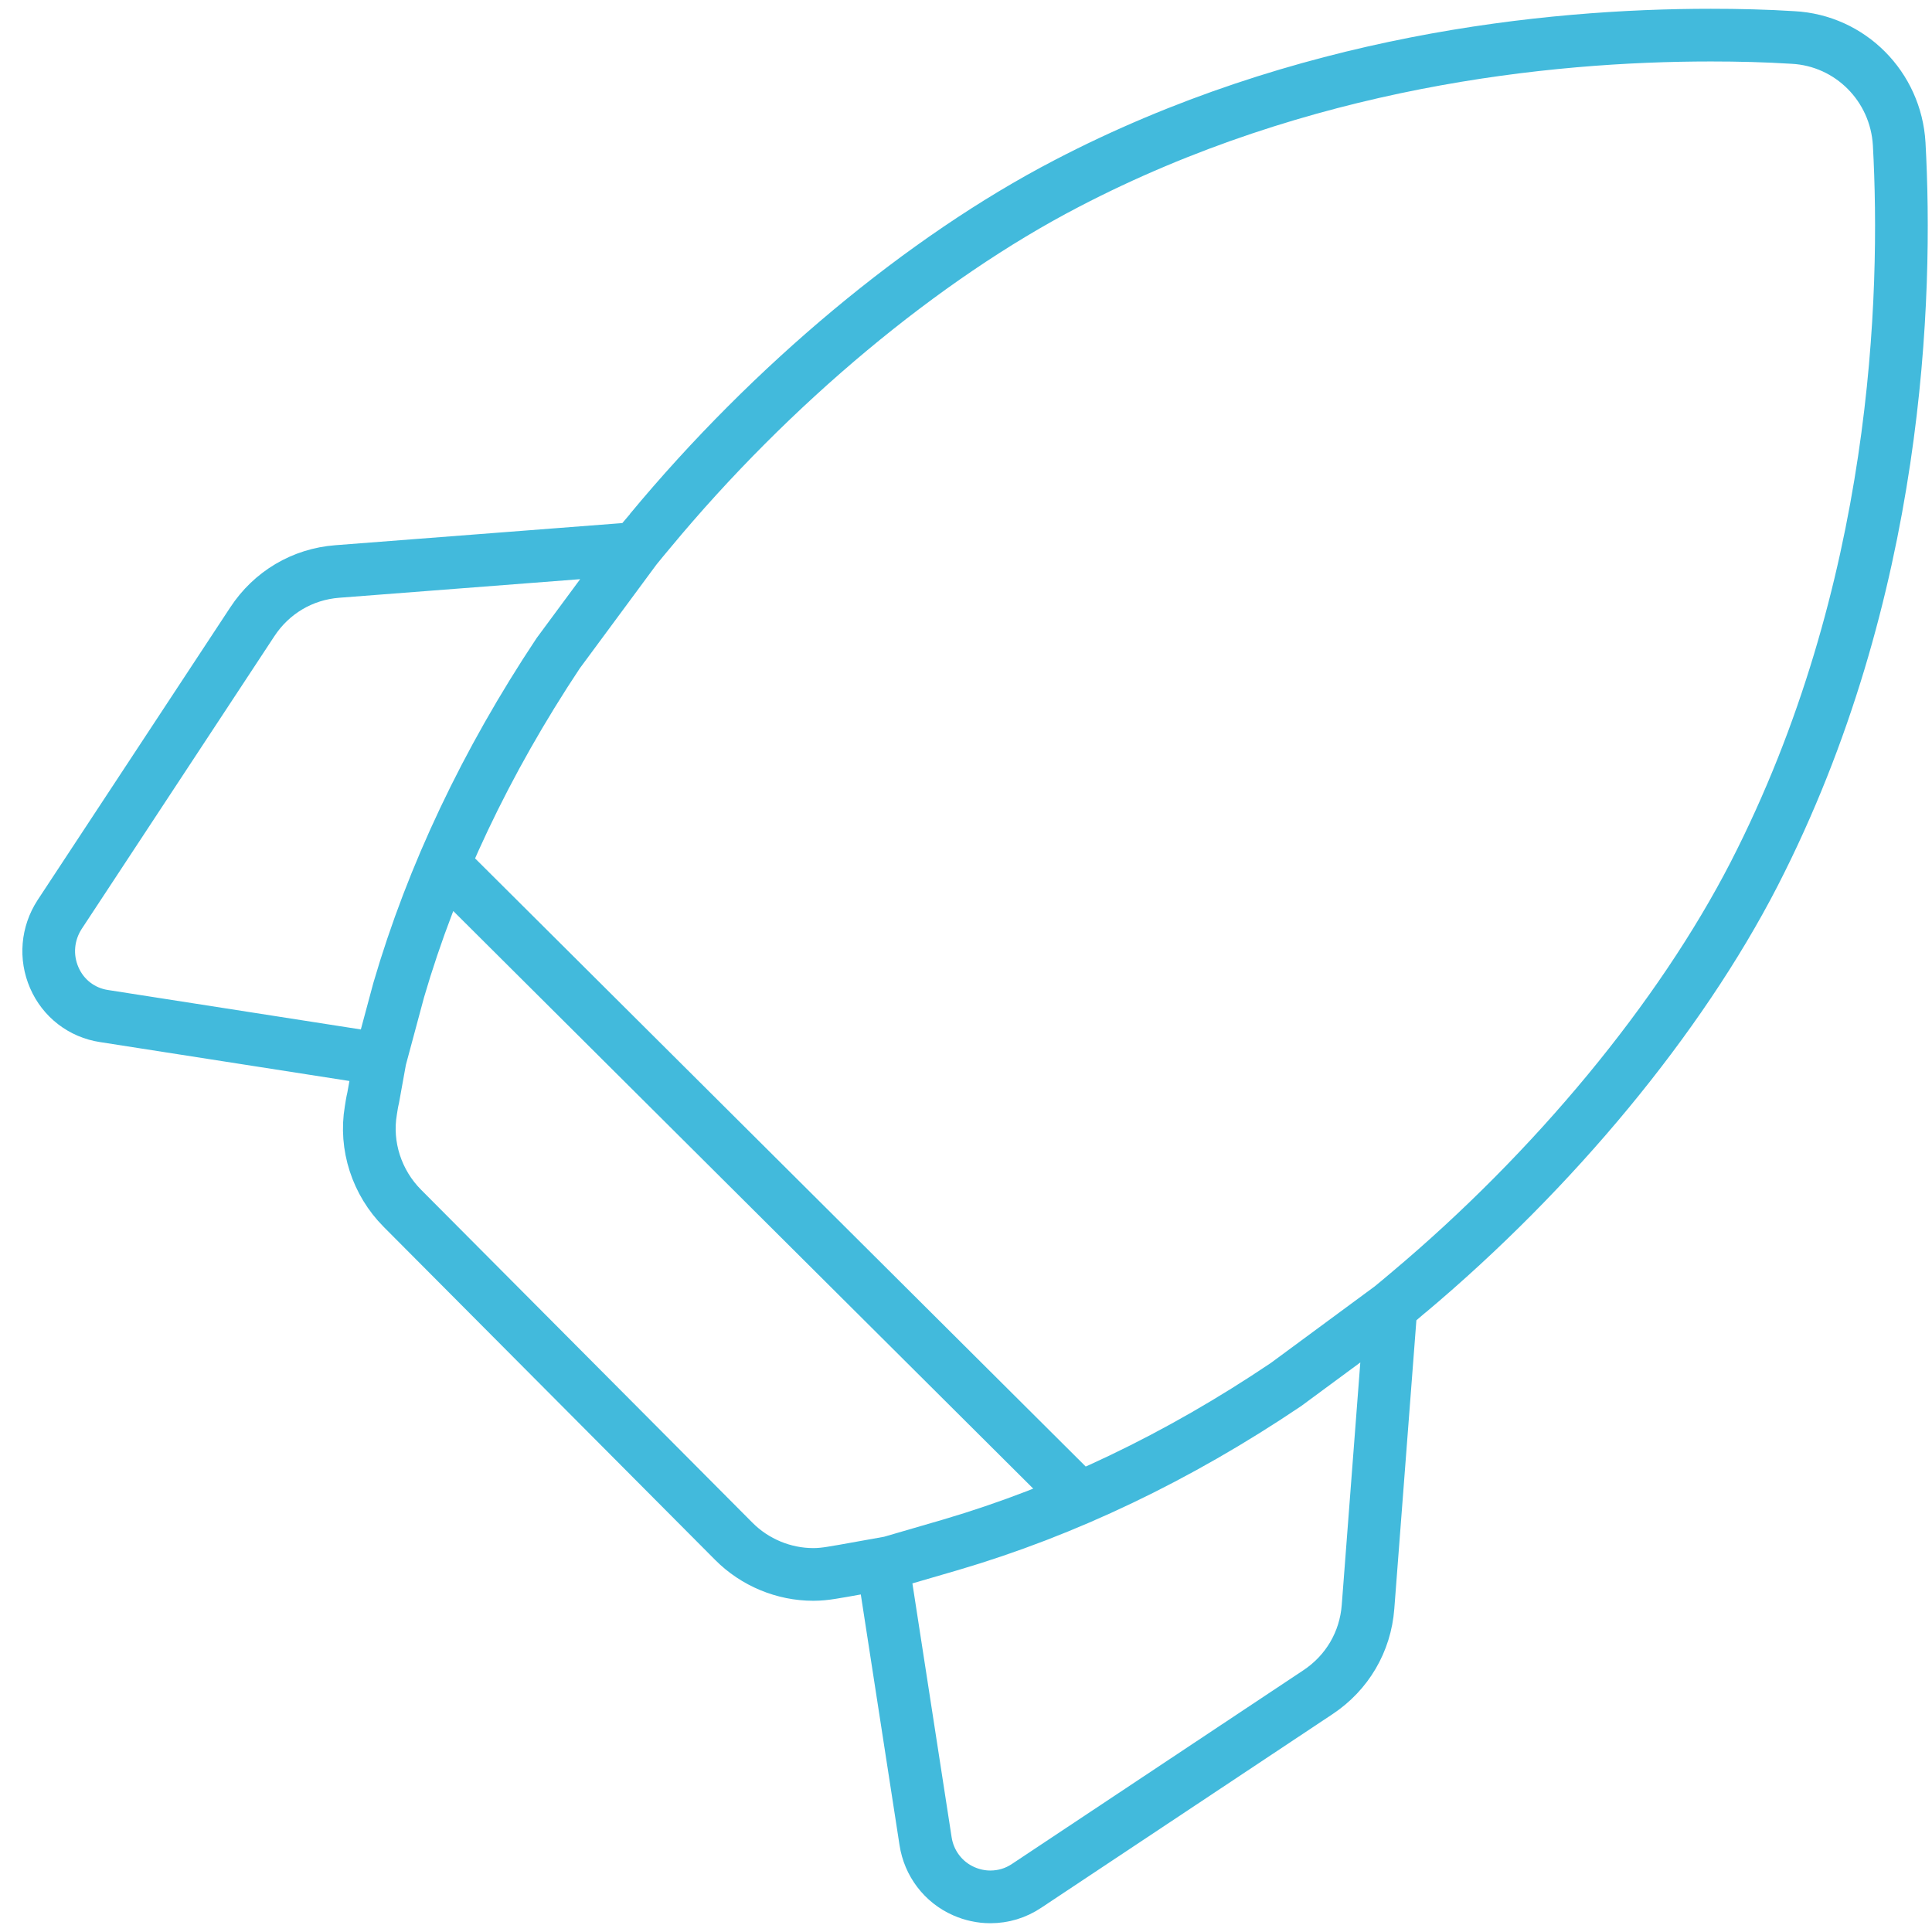
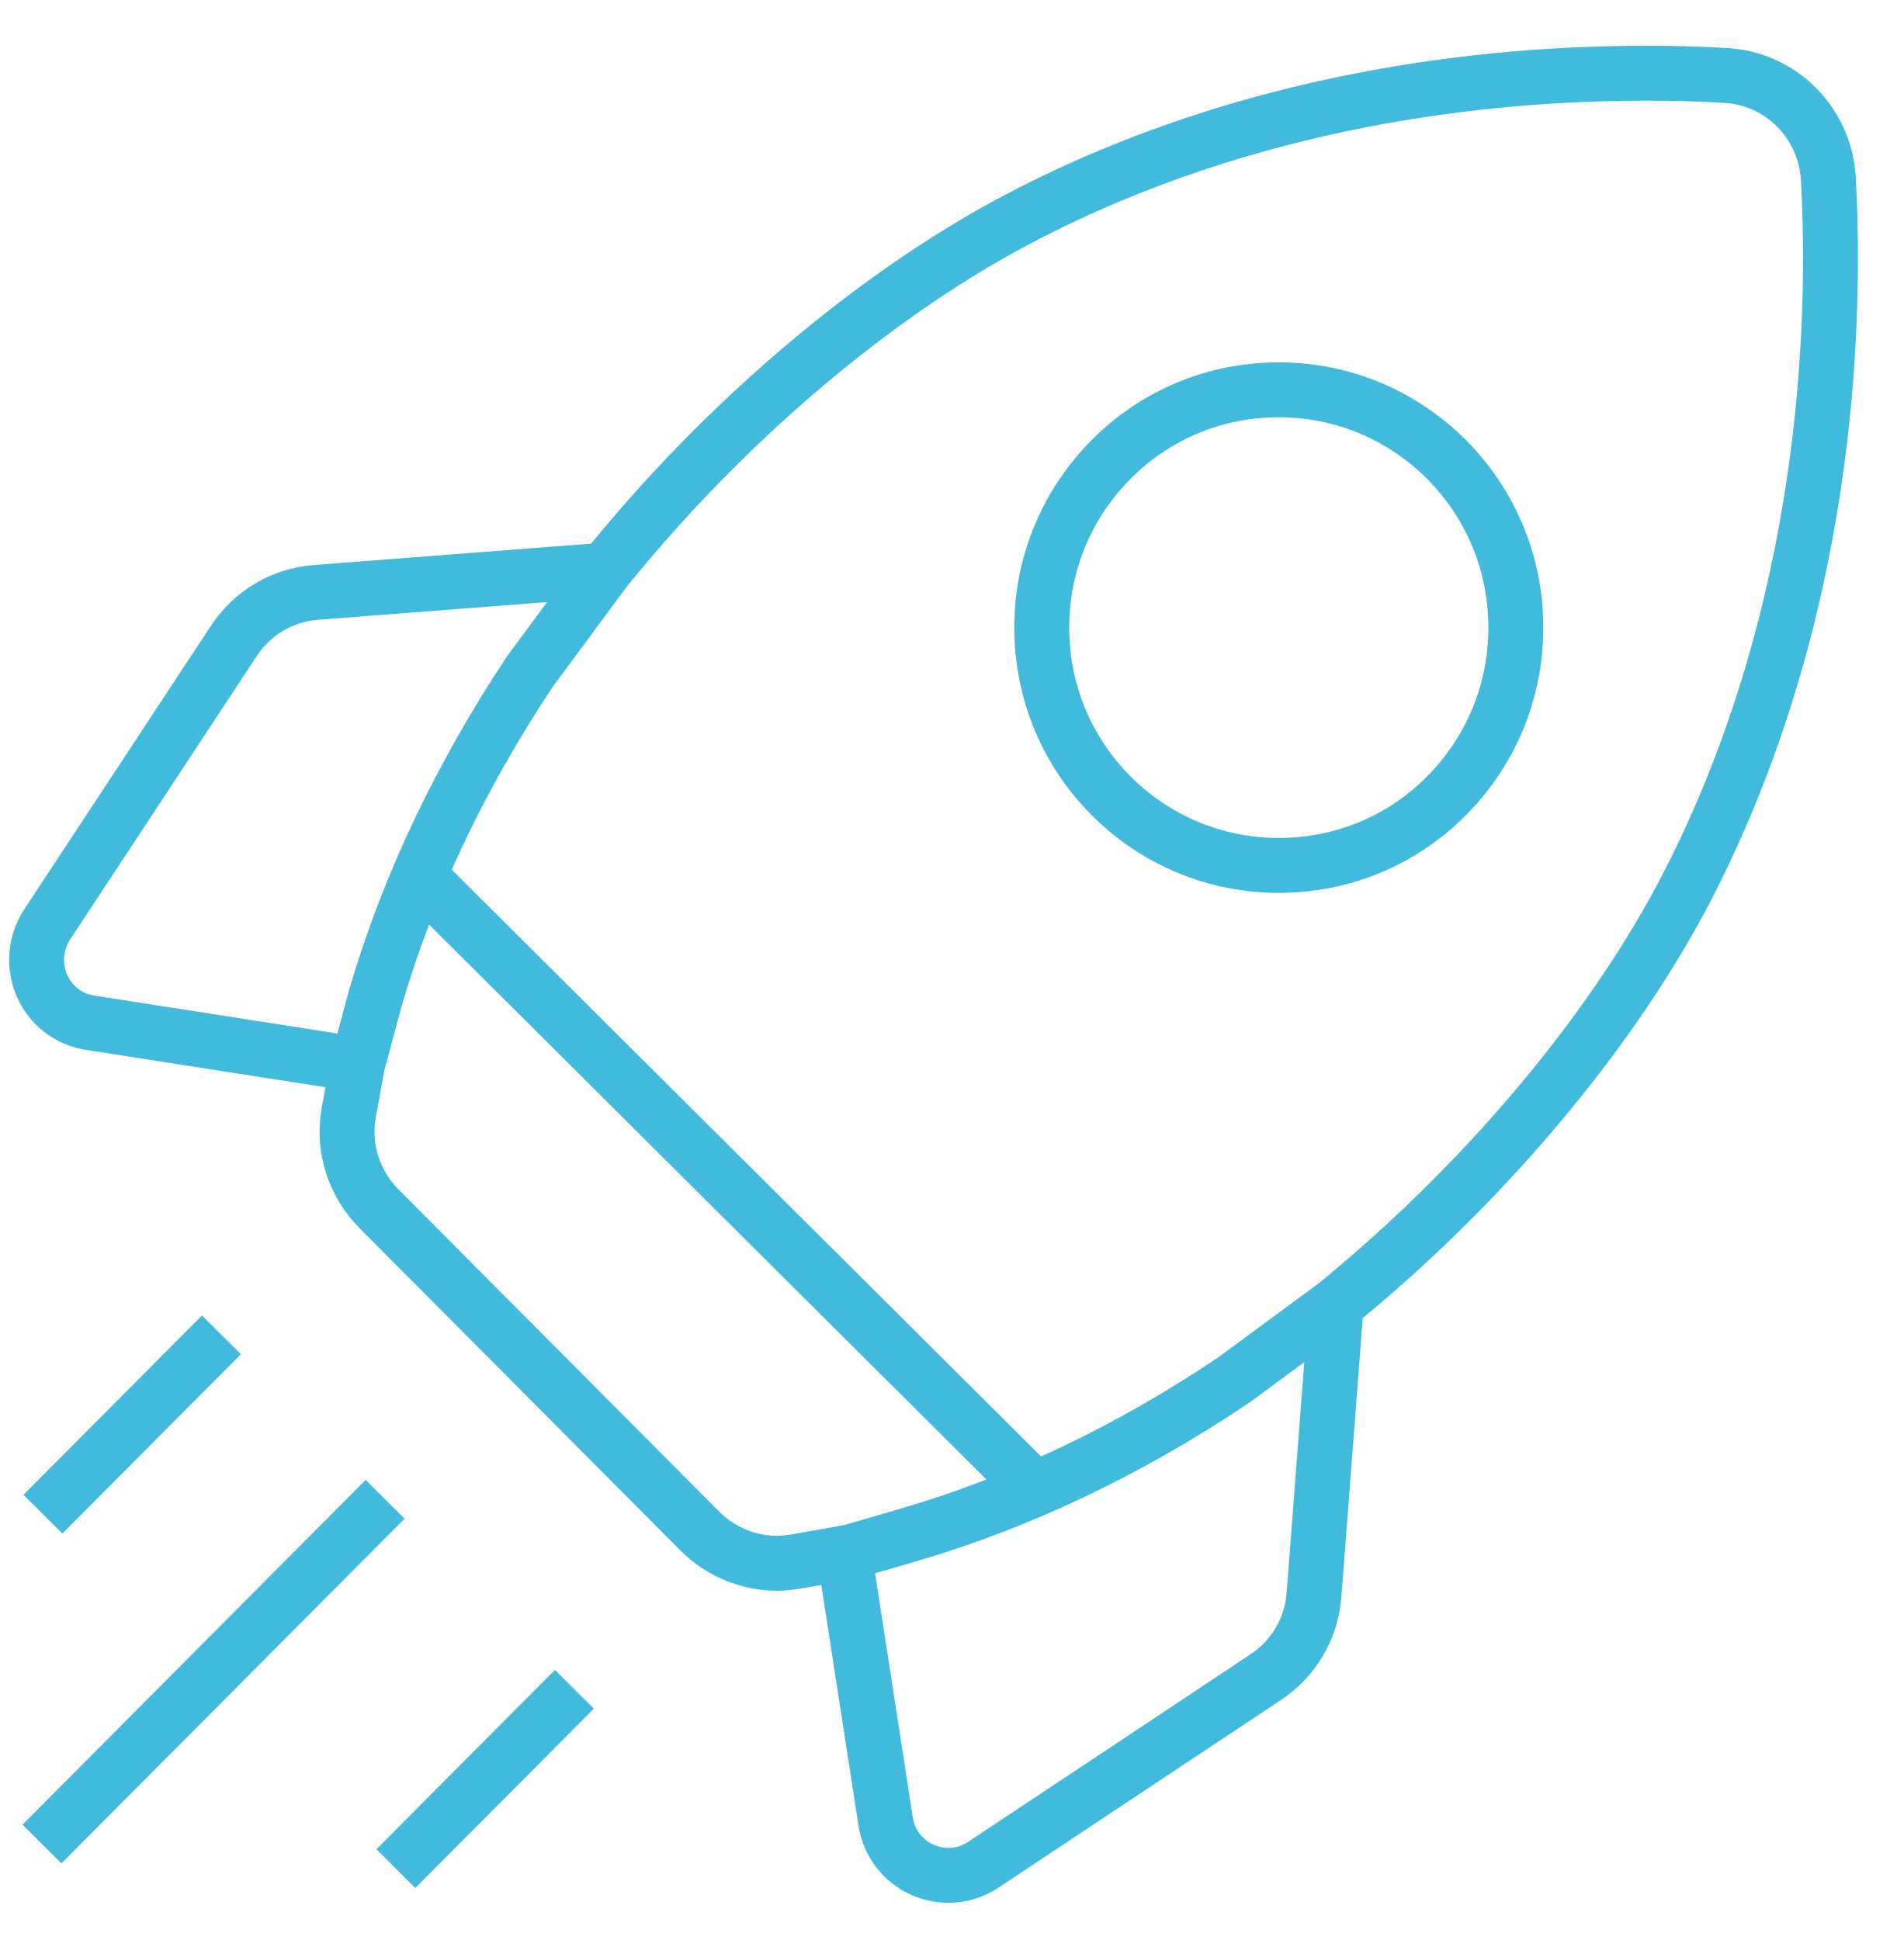
- <svg xmlns="http://www.w3.org/2000/svg" width="55" height="55" viewBox="0 0 55 55" fill="none">
-   <path d="M10.822 30.151L10.623 31.253C10.595 31.367 10.576 31.491 10.557 31.614C10.386 32.621 10.727 33.667 11.455 34.398L20.893 43.881C21.488 44.479 22.311 44.821 23.153 44.821C23.332 44.821 23.503 44.802 23.673 44.774C23.786 44.755 23.9 44.736 24.013 44.717L25.129 44.517L26.349 52.413C26.444 53.04 26.85 53.582 27.437 53.839C27.673 53.943 27.928 54 28.193 54C28.562 54 28.912 53.895 29.224 53.687L37.517 48.175C38.349 47.624 38.87 46.741 38.945 45.743L39.598 37.211M10.822 30.151L2.963 28.925C2.33 28.83 1.8 28.422 1.545 27.833C1.289 27.244 1.346 26.578 1.696 26.037L7.181 17.704C7.729 16.868 8.609 16.345 9.602 16.269L18.094 15.614M10.822 30.151L11.351 28.184C12.306 24.916 13.838 21.685 15.89 18.597L18.094 15.614M18.094 15.614C18.094 15.614 18.481 15.138 18.51 15.11C21.961 10.948 26.283 7.347 30.359 5.228C37.063 1.732 44.033 1 48.704 1C49.489 1 50.284 1.019 51.04 1.067C52.676 1.152 53.972 2.463 54.066 4.098C54.303 8.411 54.066 16.839 49.934 24.887C47.825 28.982 44.241 33.315 40.099 36.793C40.071 36.821 39.598 37.211 39.598 37.211M39.598 37.211L36.609 39.415C33.536 41.486 30.33 43.016 27.068 43.976L25.269 44.5M30.743 42.643L12.633 24.607" stroke="#42BADC" stroke-width="1.5" />
+ <svg xmlns="http://www.w3.org/2000/svg" width="52" height="53" viewBox="0 0 52 53" fill="none">
+   <path d="M9.764 29.08L9.58 30.104C9.554 30.209 9.536 30.324 9.518 30.439C9.36 31.375 9.677 32.346 10.353 33.025L19.12 41.834C19.674 42.39 20.438 42.708 21.22 42.708C21.387 42.708 21.545 42.69 21.703 42.664C21.808 42.646 21.914 42.628 22.019 42.611L23.056 42.425L24.189 49.76C24.277 50.343 24.654 50.846 25.199 51.084C25.419 51.181 25.656 51.234 25.902 51.234C26.244 51.234 26.569 51.137 26.859 50.943L34.563 45.824C35.337 45.312 35.82 44.491 35.89 43.564L36.496 35.638M9.764 29.08L2.464 27.941C1.876 27.853 1.384 27.473 1.147 26.926C0.91 26.379 0.962 25.761 1.287 25.258L6.382 17.517C6.892 16.74 7.709 16.255 8.631 16.184L16.52 15.575M9.764 29.08L10.256 27.253C11.144 24.216 12.567 21.215 14.473 18.347L16.52 15.575M16.52 15.575C16.52 15.575 16.88 15.134 16.906 15.107C20.113 11.241 24.127 7.896 27.913 5.928C34.142 2.68 40.616 2 44.956 2C45.685 2 46.423 2.018 47.125 2.062C48.645 2.141 49.849 3.359 49.937 4.877C50.156 8.885 49.937 16.714 46.098 24.19C44.139 27.994 40.809 32.019 36.962 35.249C36.935 35.276 36.496 35.638 36.496 35.638M36.496 35.638L33.72 37.686C30.865 39.61 27.887 41.031 24.856 41.922L23.185 42.409M28.27 40.684L11.447 23.93" stroke="#42BADC" stroke-width="1.5" />
+   <path d="M30.351 21.745C31.572 22.963 33.197 23.643 34.927 23.643C36.658 23.643 38.283 22.972 39.504 21.745C40.725 20.518 41.402 18.885 41.402 17.146C41.402 15.408 40.725 13.775 39.504 12.548C38.283 11.33 36.658 10.65 34.927 10.65C33.197 10.65 31.572 11.321 30.351 12.548C29.13 13.775 28.453 15.408 28.453 17.146C28.453 18.885 29.13 20.518 30.351 21.745Z" stroke="#42BADC" stroke-width="1.5" />
+   <path d="M1.172 41.367L6.048 36.468" stroke="#42BADC" stroke-width="1.5" />
+   <path d="M1.145 50.379L10.519 40.96" stroke="#42BADC" stroke-width="1.5" />
+   <path d="M15.688 46.151L10.812 51.05" stroke="#42BADC" stroke-width="1.5" />
</svg>
